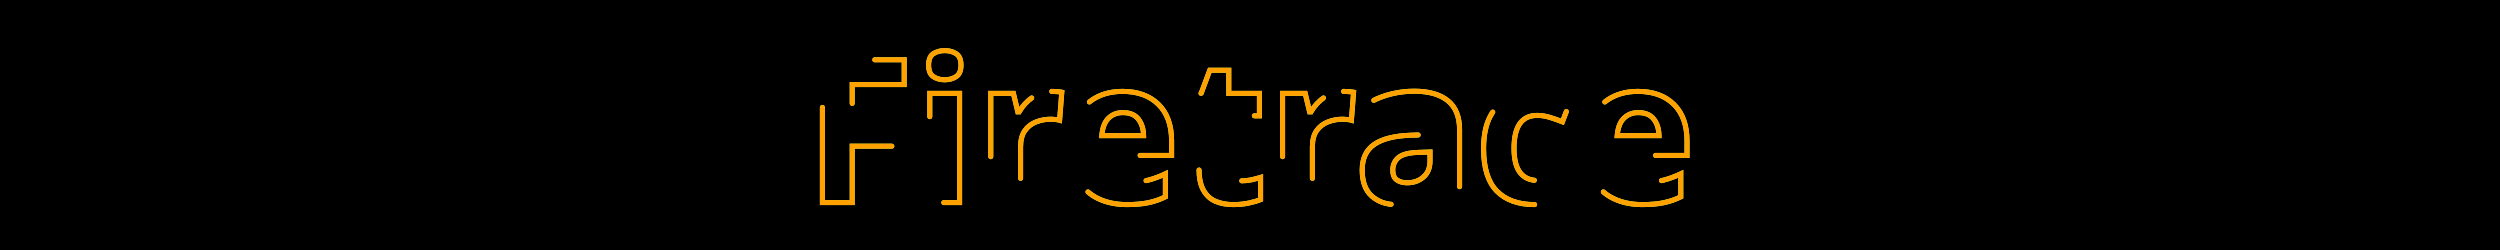
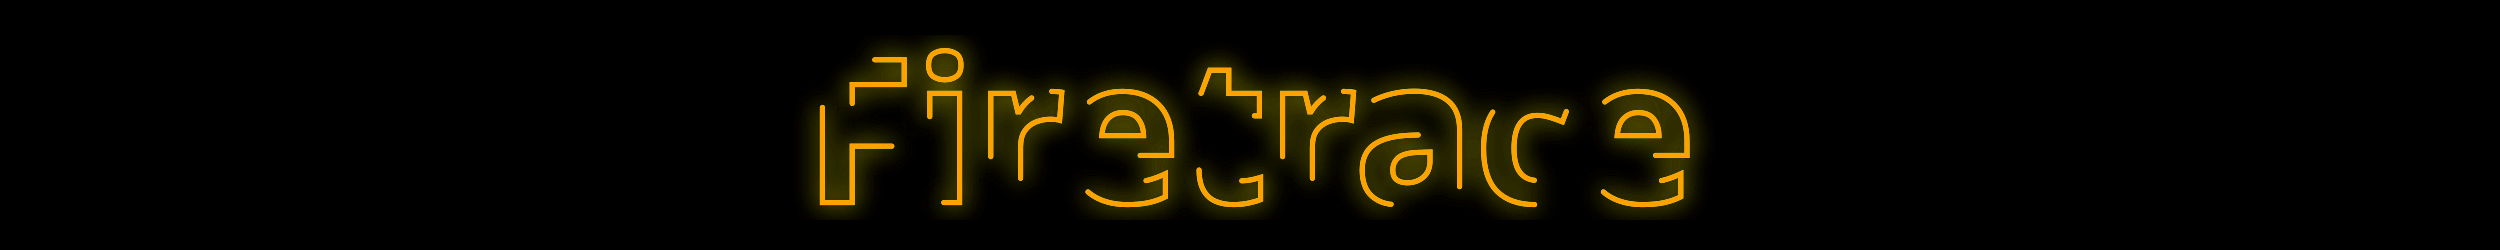
<svg xmlns="http://www.w3.org/2000/svg" xmlns:xlink="http://www.w3.org/1999/xlink" viewBox="0 0 1000 100">
-   <defs>
-         
-     </defs>
+   <filter id="blur">
+     <feGaussianBlur in="SourceGraphic" stdDeviation="5" />
+   </filter>
  <style>
        text {
            font-family: sans-serif;
            font-weight: 700;
        }

        #firetracetext {
            fill: none;
        }

        use {
            fill: none;
            stroke-dasharray: 50 40;
            stroke-width: 2px;
            stroke-linecap: round;
            animation: textanimation 600s linear infinite;
        }

        .color1 {
            stroke: #bfff6b;
            animation-delay: -1s;
        }

        .color2 {
            stroke: #ffa200;
            animation-delay: 0s;
        }

-         /* .color3 {
-             stroke: #bfff6b;
-             animation-delay: 0s;
-         } */
- 
        @keyframes textanimation {
            0% {
                stroke-dashoffset: 0%;
            }
+ 
            100% {
                stroke-dashoffset: 2000%;
            }
        }
    </style>
  <rect width="1000" height="100" fill="#black" />
  <g transform="translate(500,50)">
    <text x="0" y="0" id="firetracetext" text-anchor="middle" dominant-baseline="central" font-size="80px">Firetrace</text>
    <use xlink:href="#firetracetext" class="color1" />
+     <use xlink:href="#firetracetext" class="color2" filter="url(#blur) brightness(2) saturate(5) contrast(2) opacity(2)" />
    <use xlink:href="#firetracetext" class="color2" />
-     <use xlink:href="#firetracetext" class="color3" />
  </g>
</svg>
